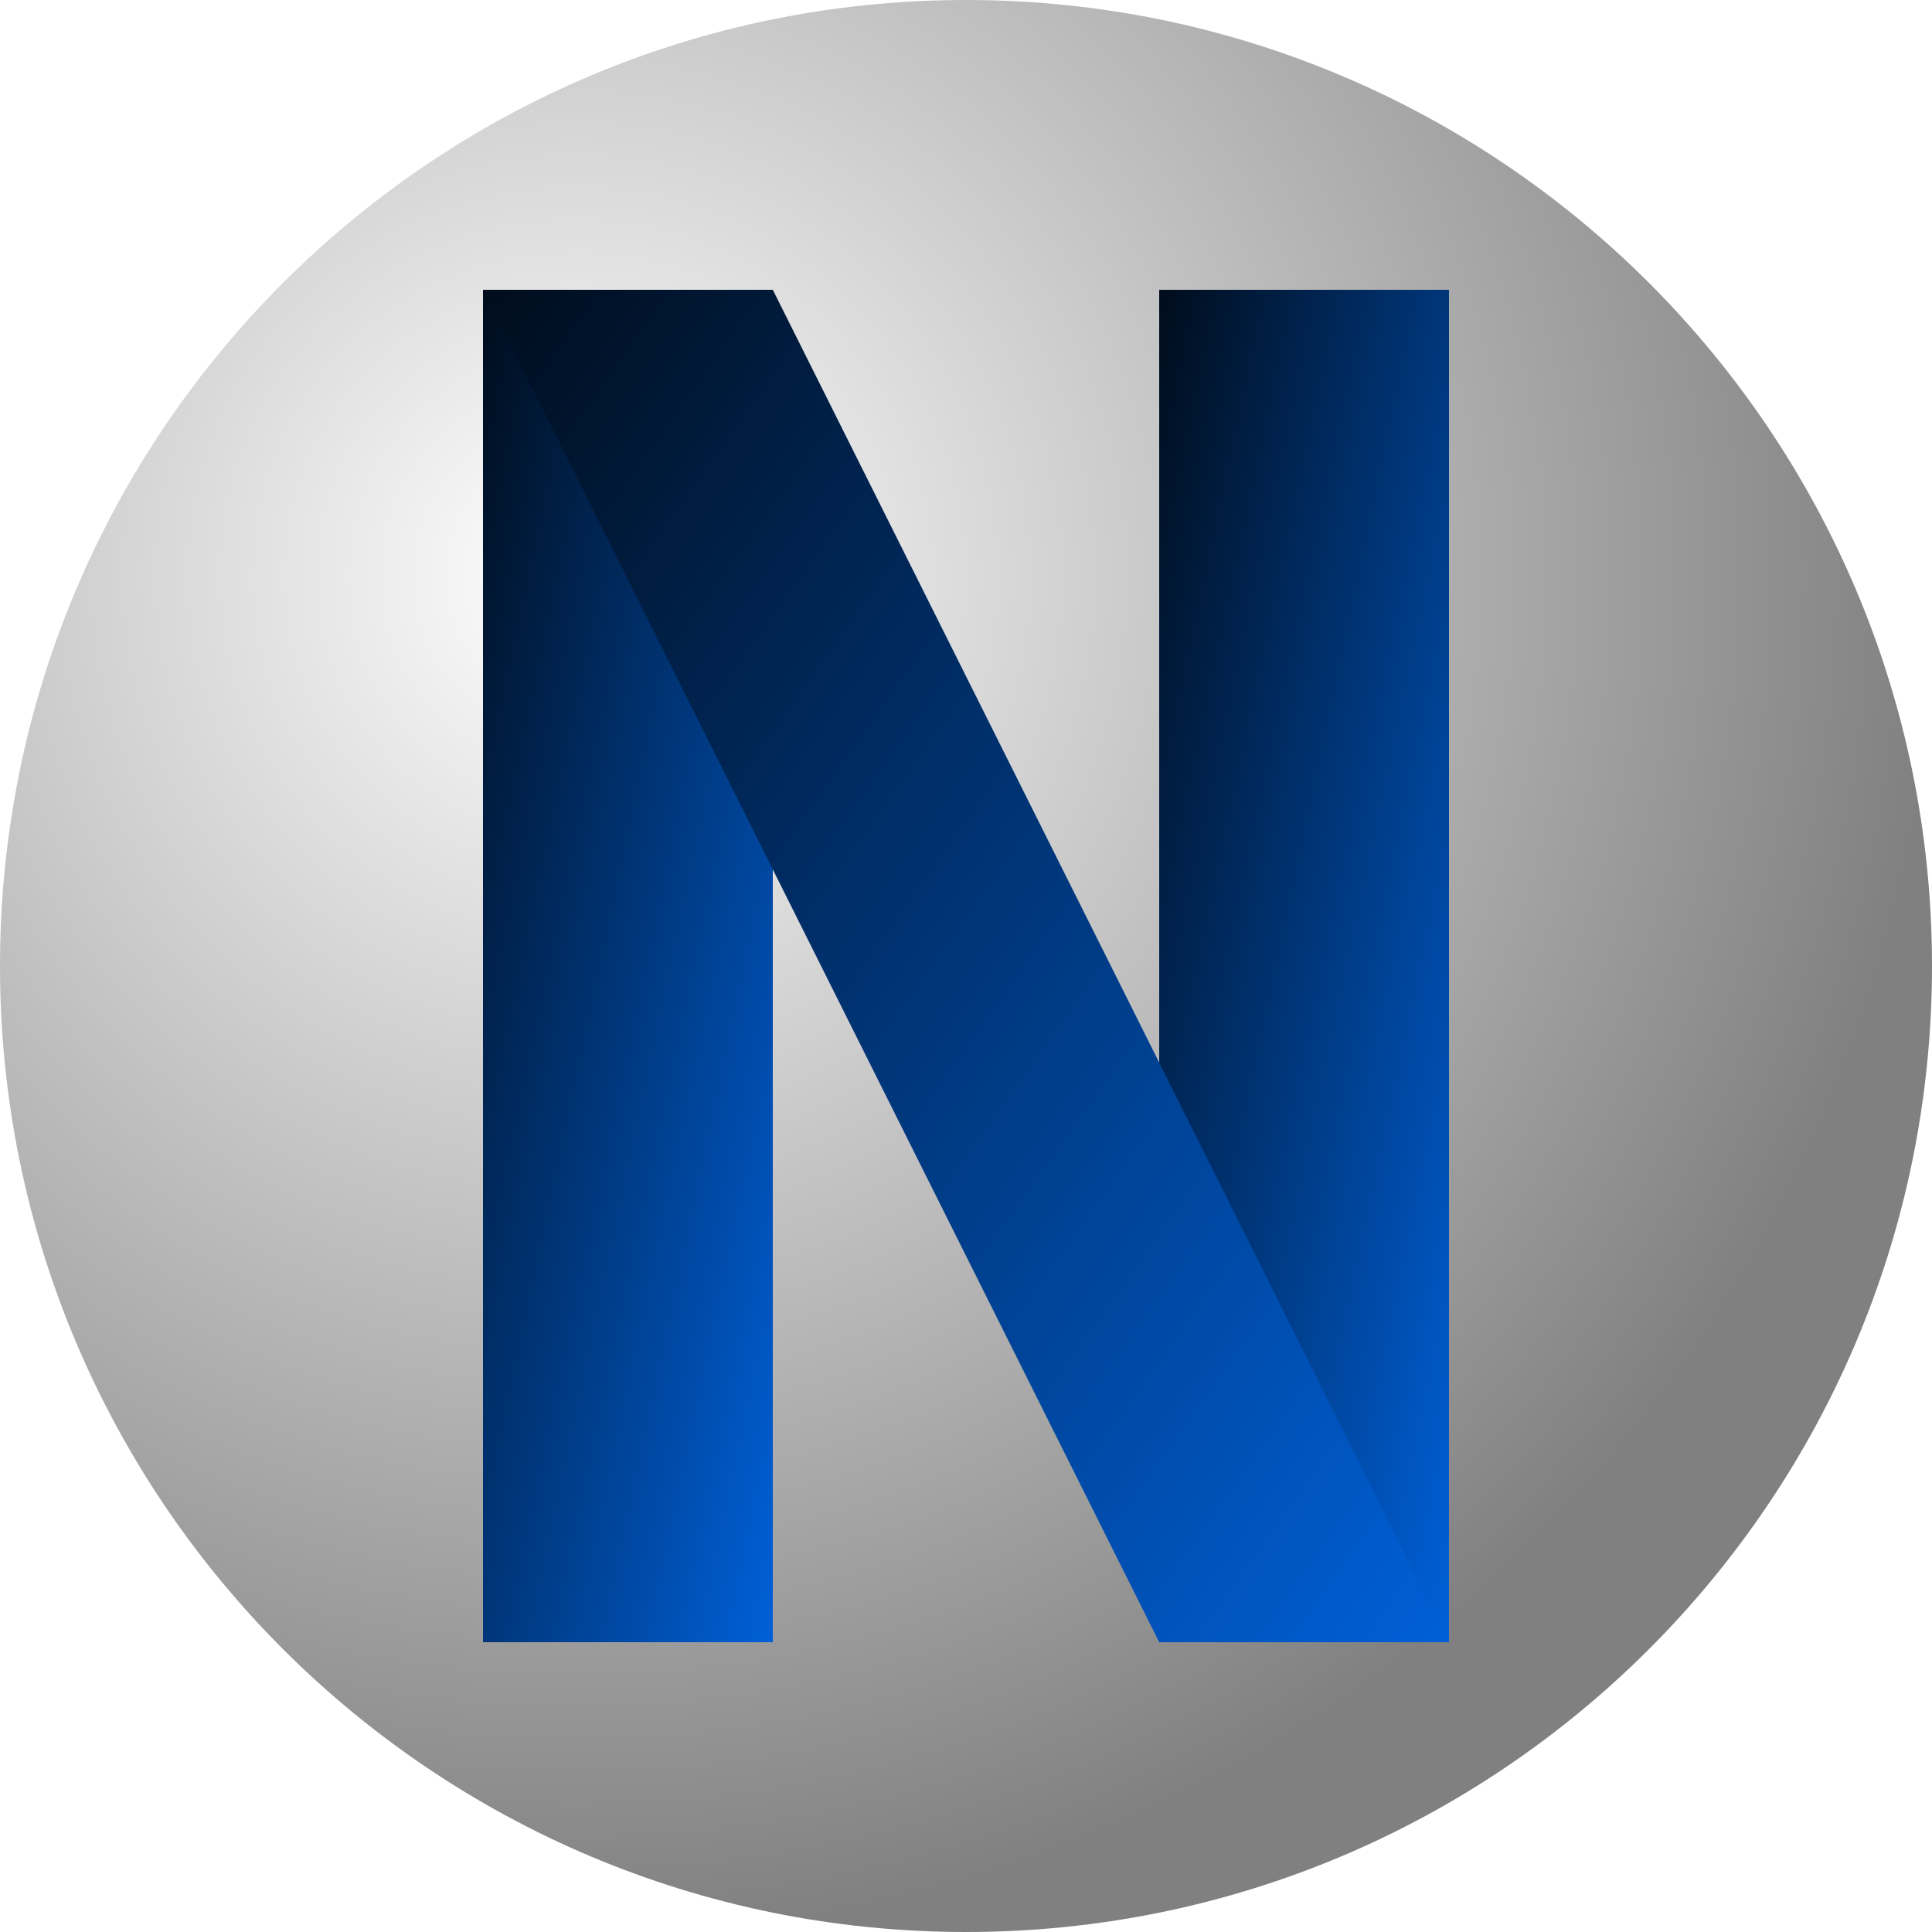
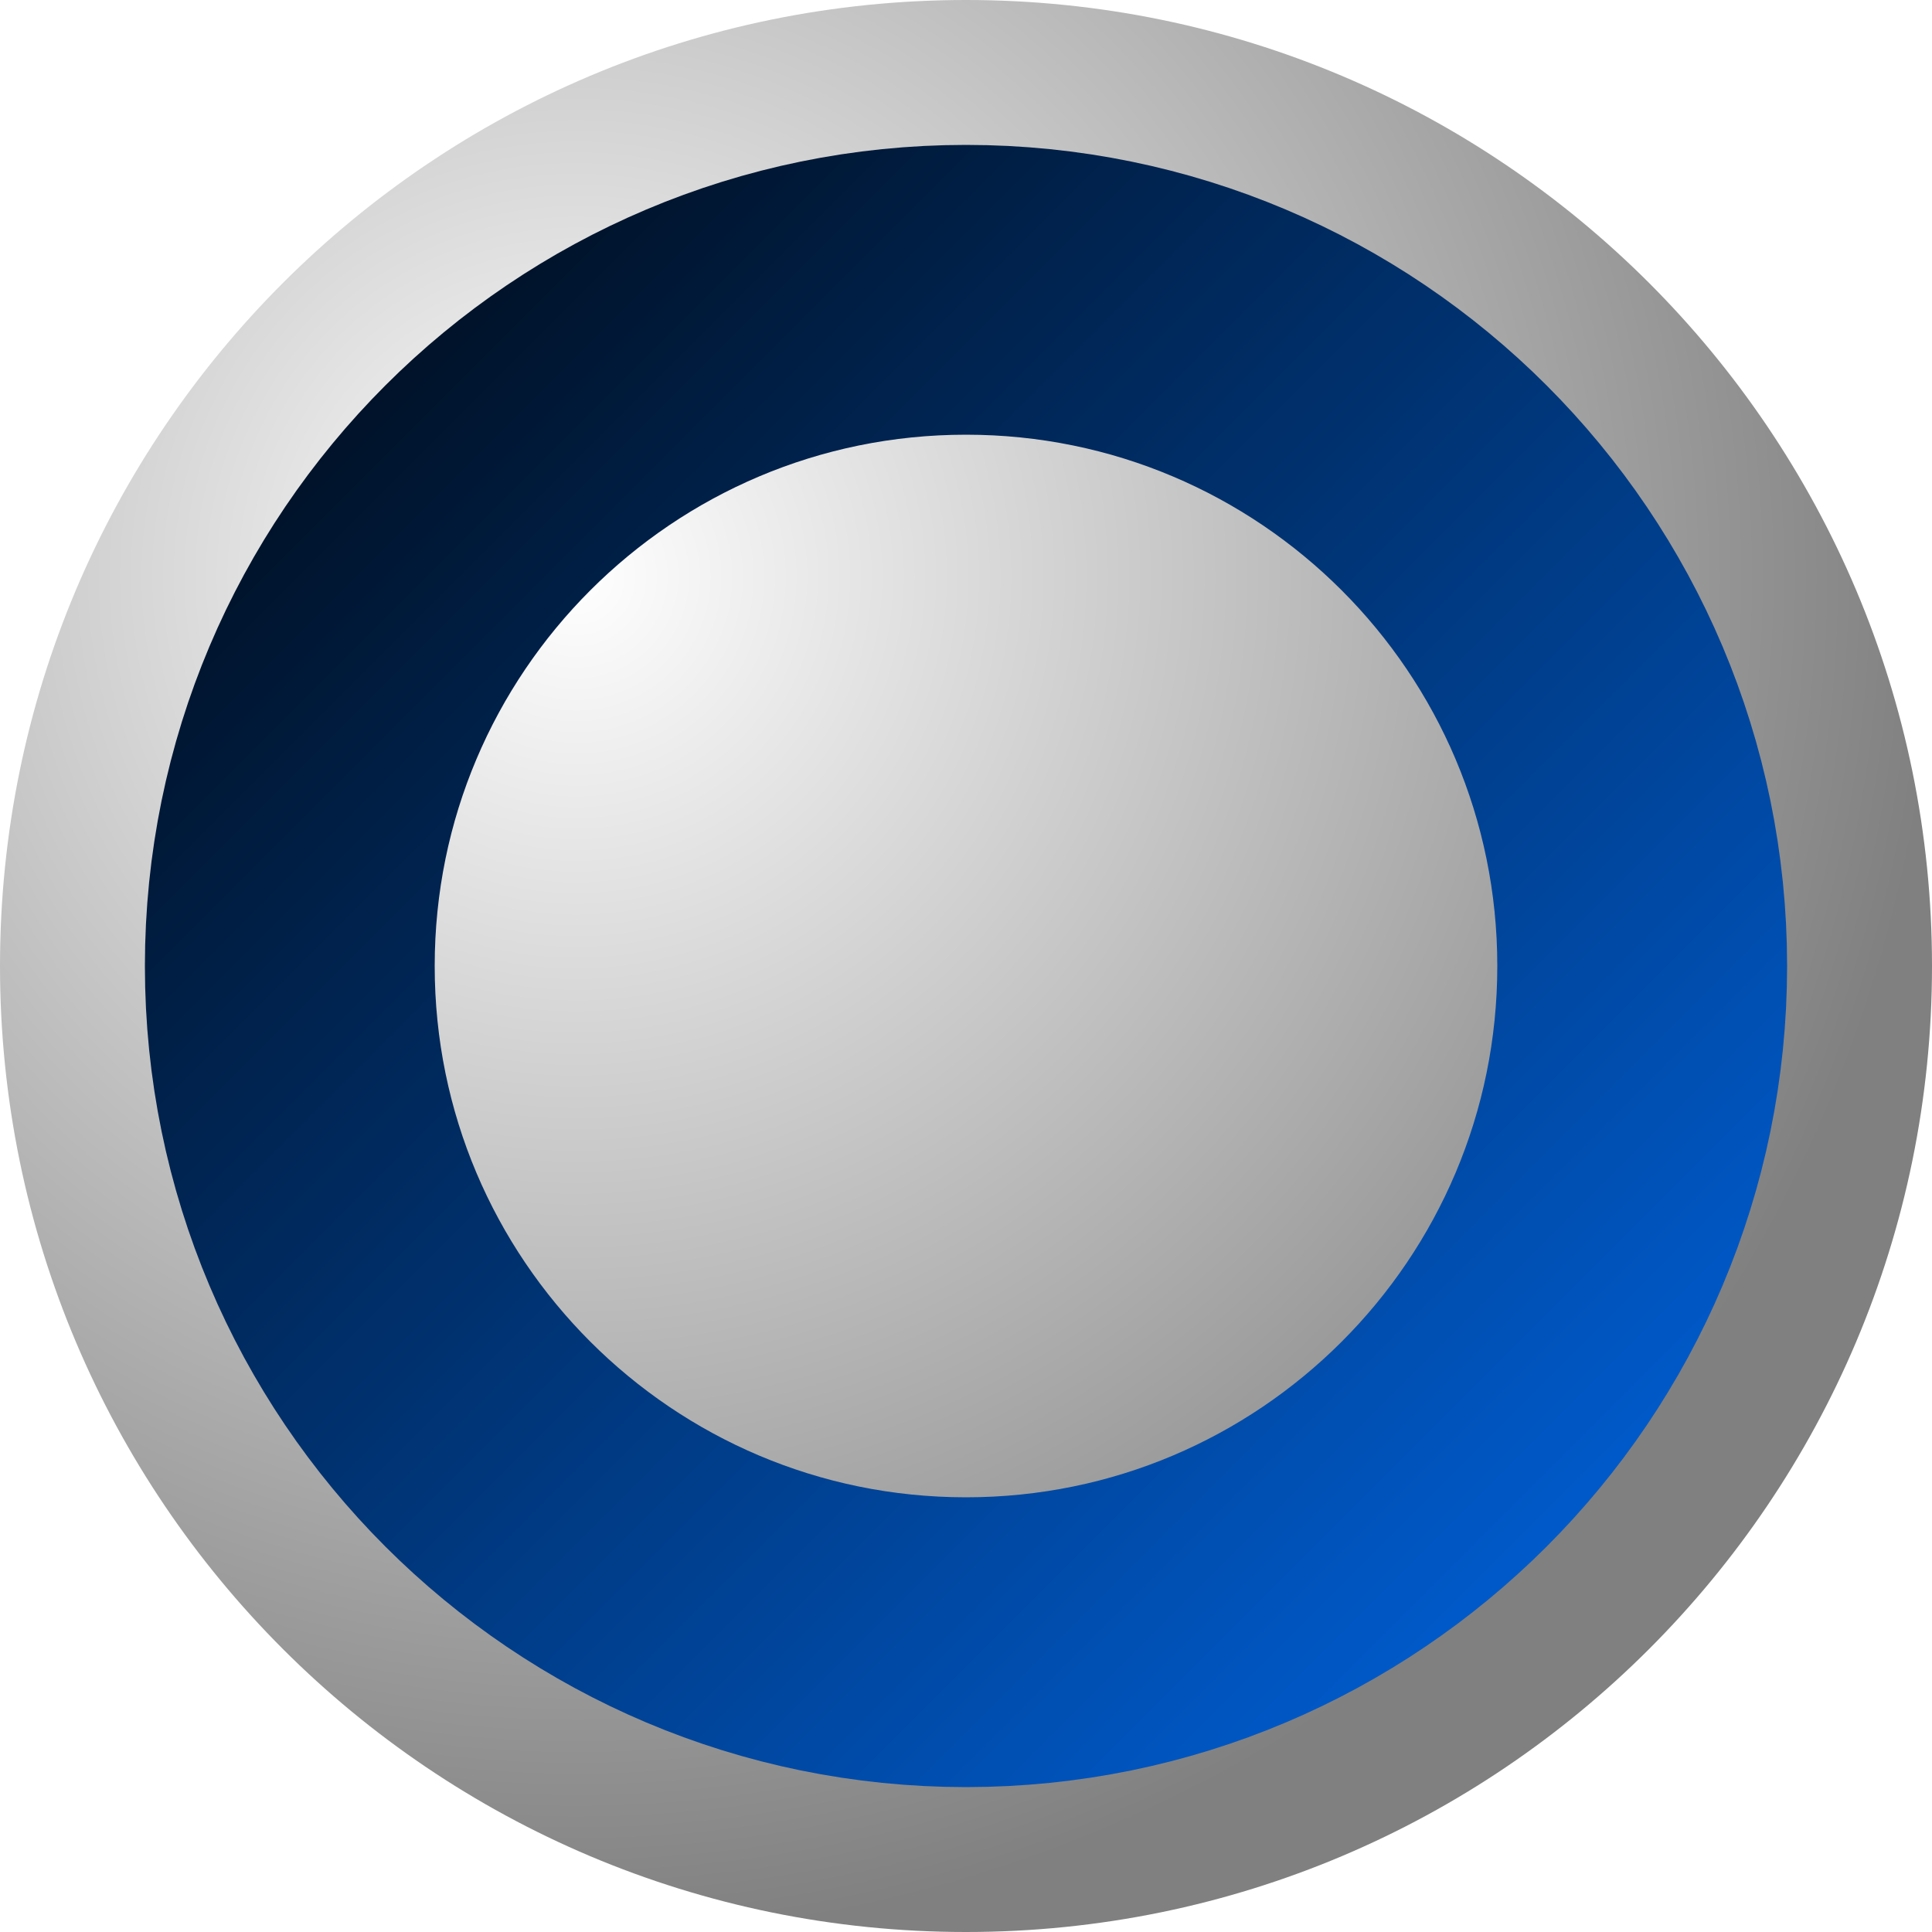
<svg xmlns="http://www.w3.org/2000/svg" viewBox="0 0 400 400">
  <defs>
    <linearGradient id="nGradient" x1="0%" y1="0%" x2="100%" y2="100%">
      <stop offset="0%" stop-color="#000c1b" />
      <stop offset="100%" stop-color="#0060d8" />
    </linearGradient>
    <radialGradient id="circleGradient" cx="30%" cy="30%" r="70%">
      <stop offset="0%" stop-color="#ffffff" />
      <stop offset="100%" stop-color="#808080" />
    </radialGradient>
    <clipPath id="circleClip">
      <circle cx="200" cy="200" r="200" />
    </clipPath>
  </defs>
  <g clip-path="url(#circleClip)">
    <rect width="400" height="400" fill="url(#circleGradient)" />
-     <rect x="100" y="60" width="60" height="280" fill="url(#nGradient)" />
-     <rect x="240" y="60" width="60" height="280" fill="url(#nGradient)" />
-     <polygon points="100,60 160,60 300,340 240,340" fill="url(#nGradient)" />
+     <circle cx="200" cy="200" r="140" fill="none" stroke="url(#nGradient)" stroke-width="60" />
  </g>
</svg>
